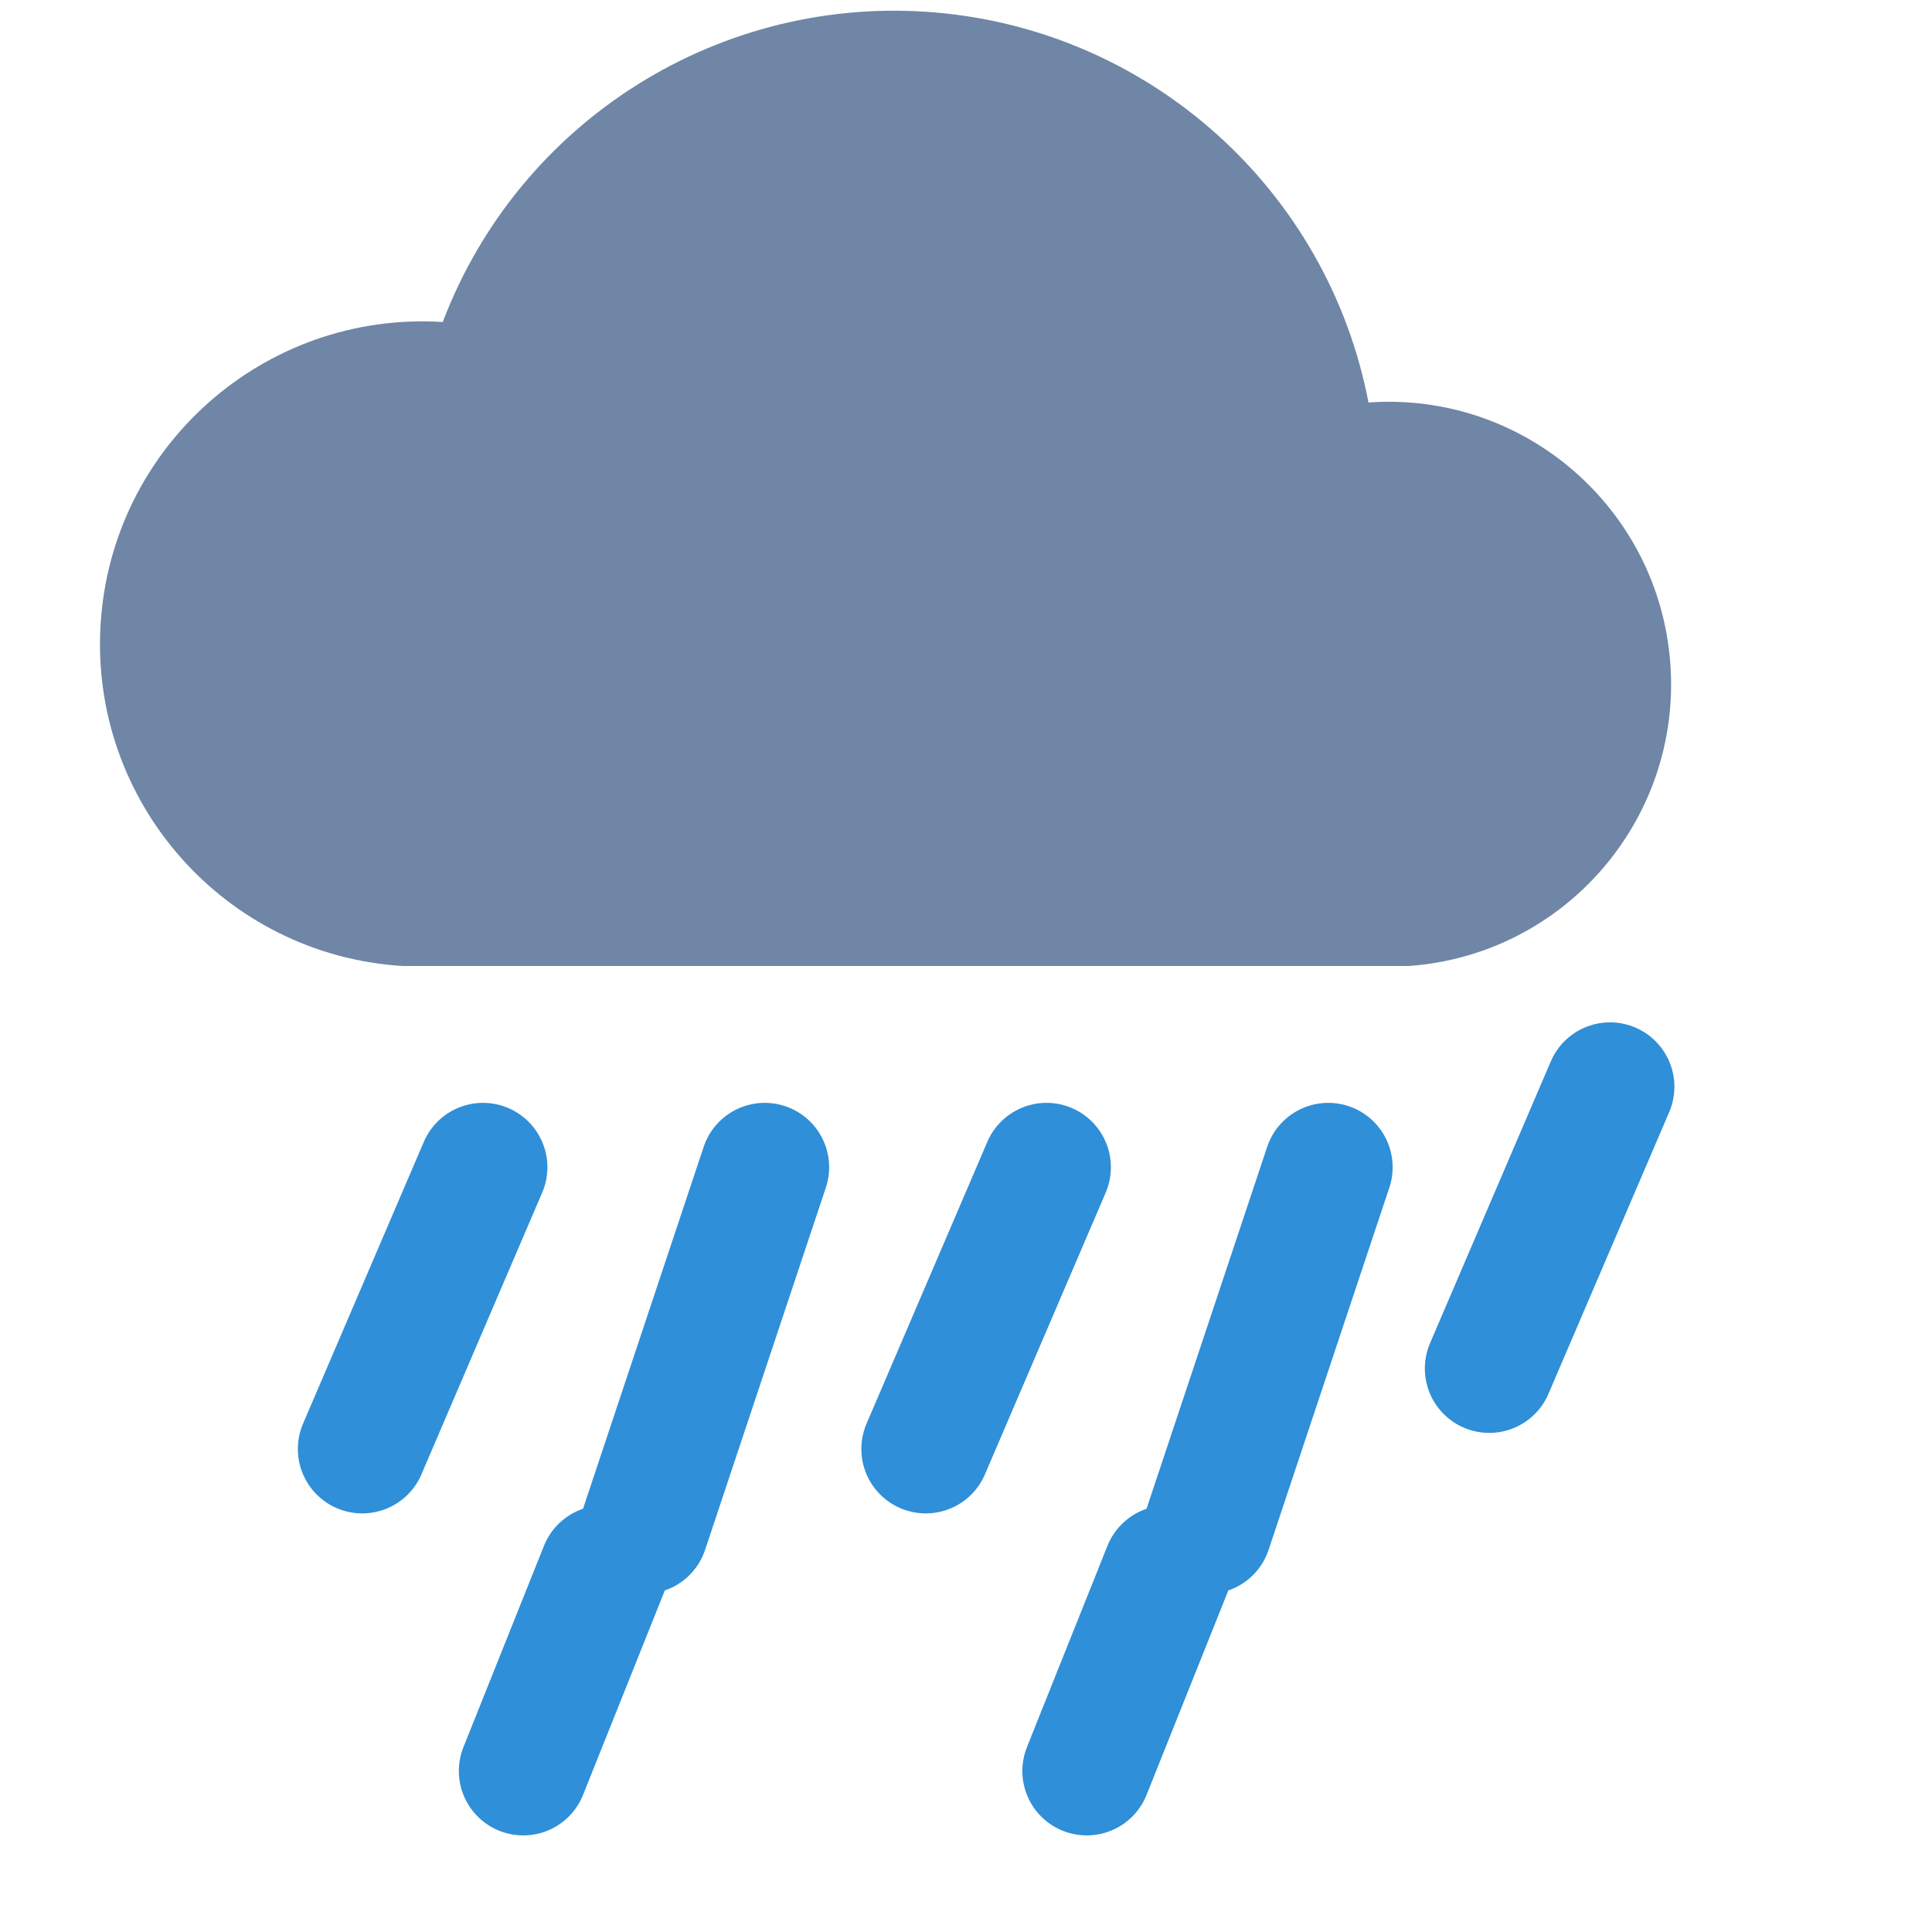
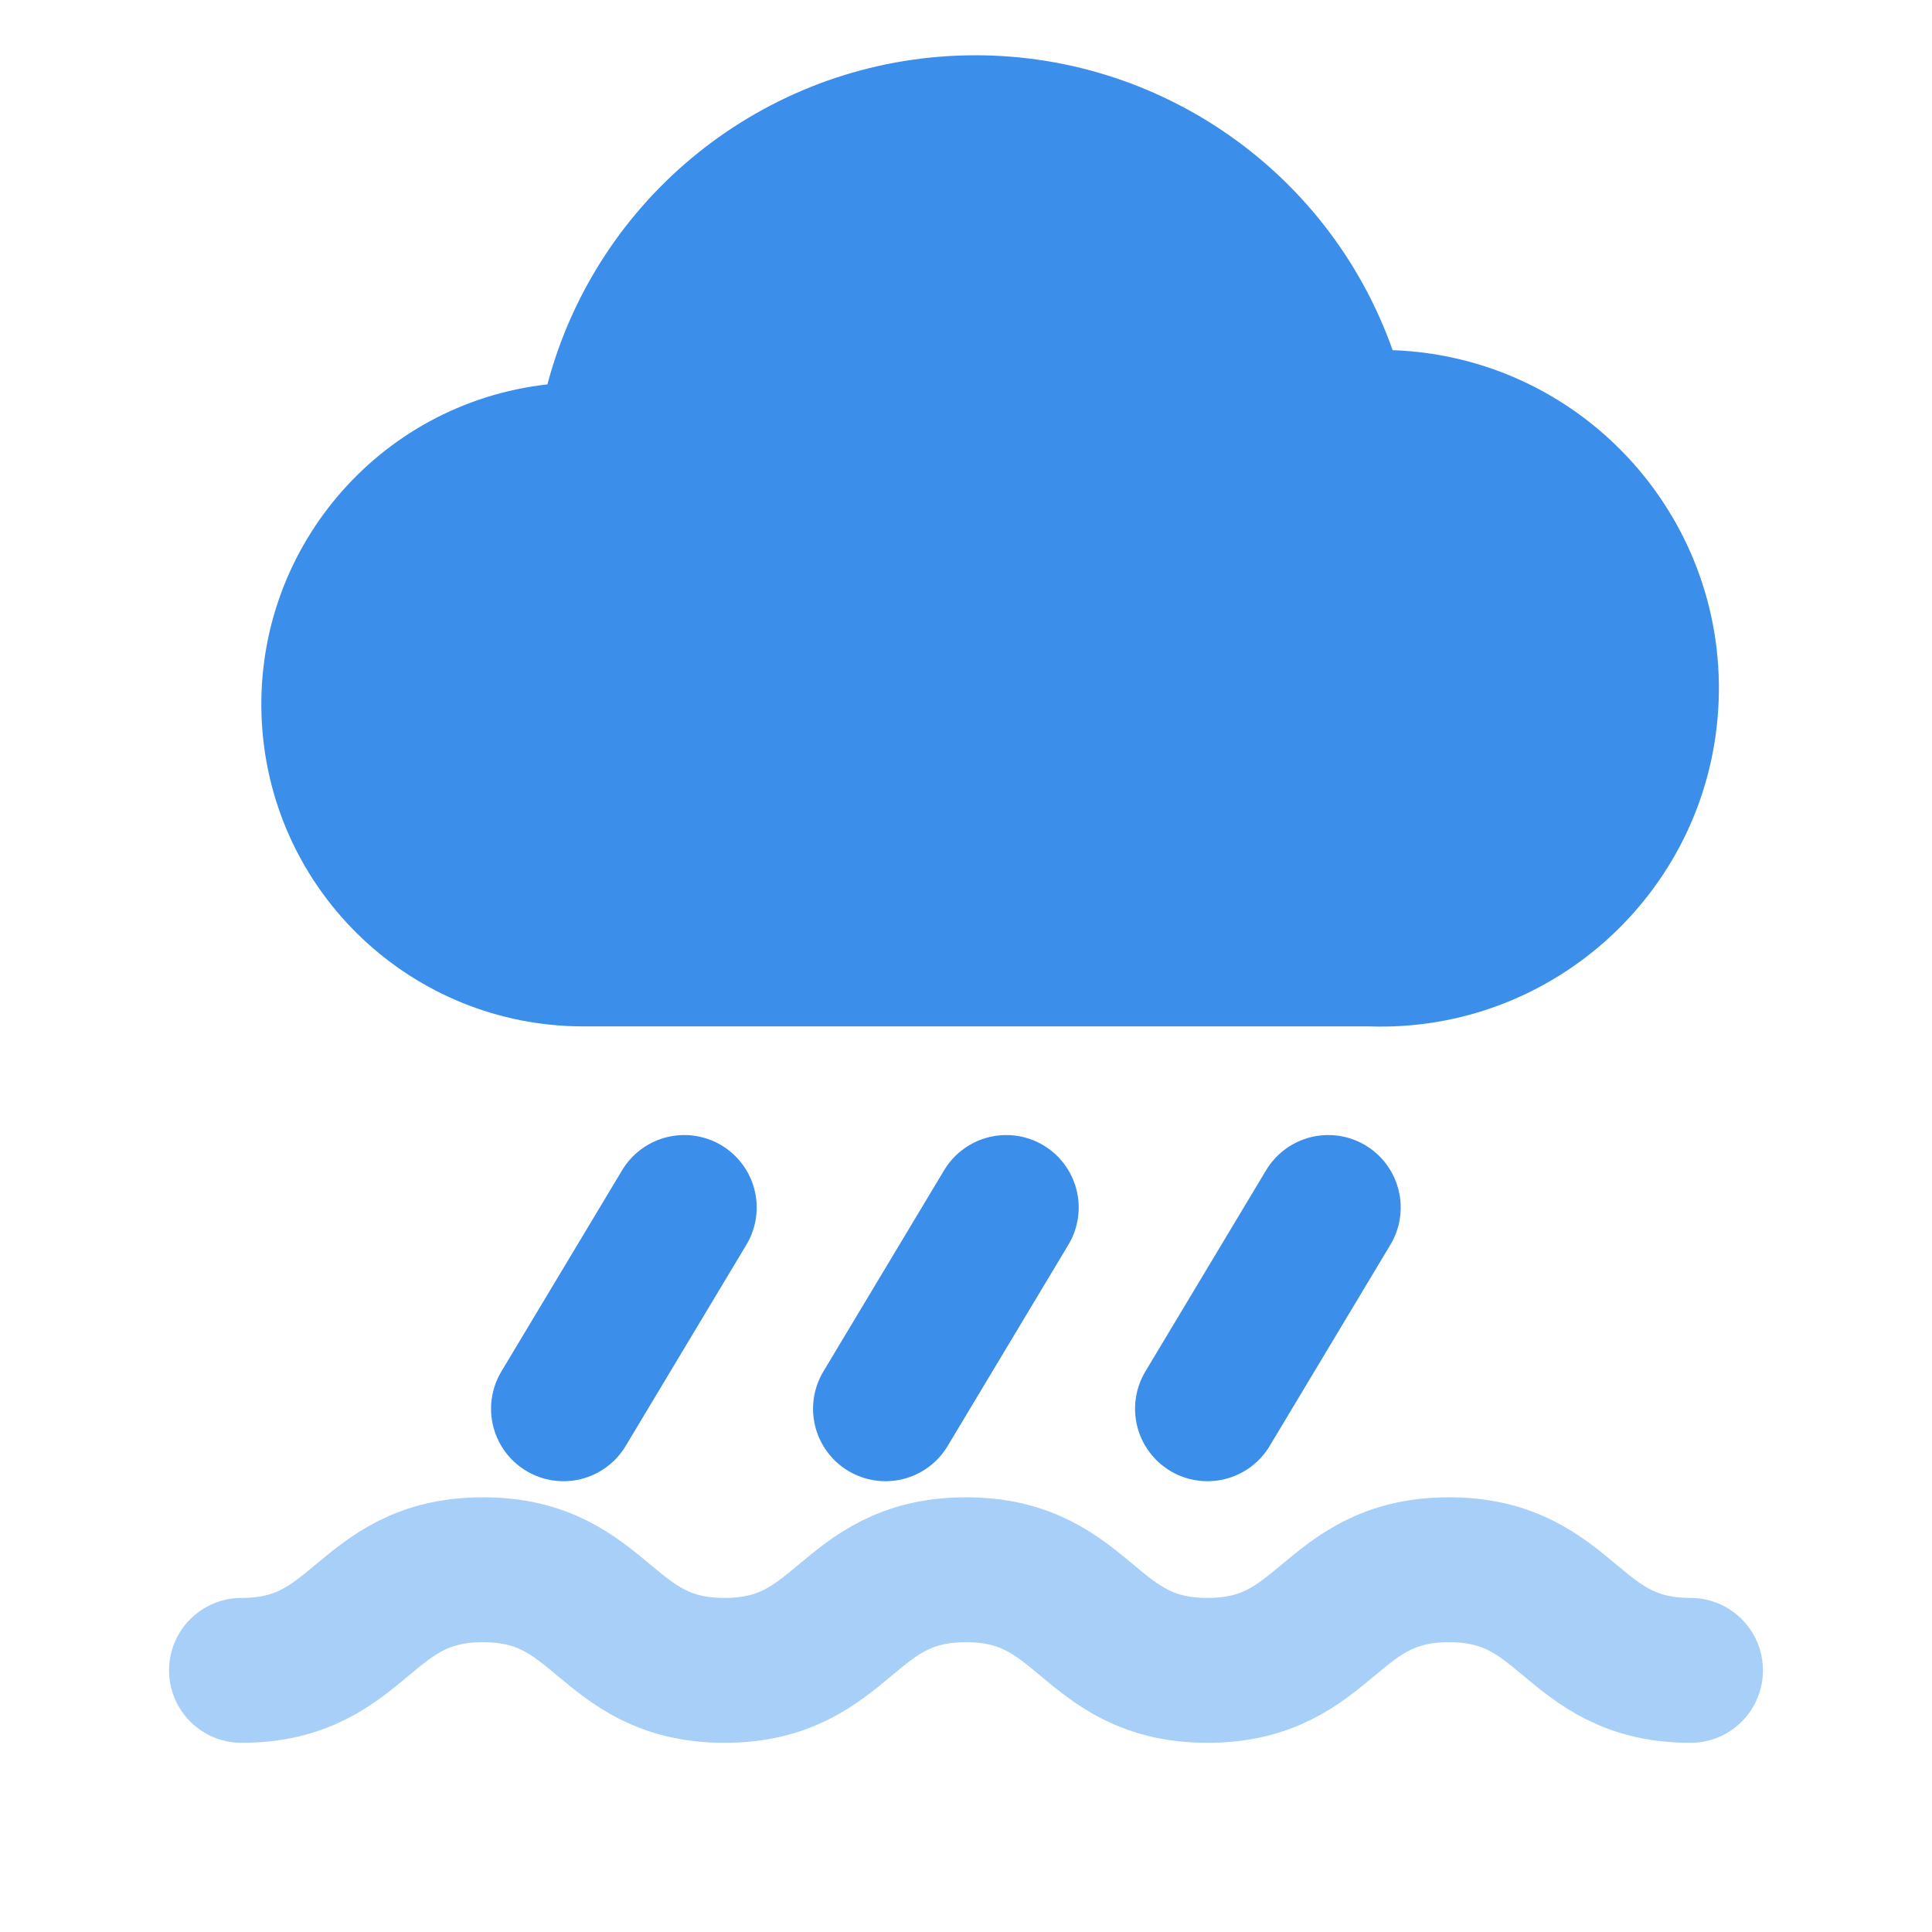
<svg xmlns="http://www.w3.org/2000/svg" width="96" height="96" viewBox="0 0 48 48">
-   <path d="M10 24a8 8 0 0 1 1-16 12 12 0 0 1 23 2 7 7 0 0 1 1 14z" fill="#6f86a6" />
-   <path d="M12 29l-3 7M19 29l-3 9M26 29l-3 7M33 29l-3 9M40 27l-3 7M15 39l-2 5M29 39l-2 5" stroke="#2f8fd8" stroke-width="3.2" stroke-linecap="round" />
+   <path d="M14.5 30.5a8 8 0 0 1-.9-15.95A11 11 0 0 1 34.6 13.7a8.4 8.4 0 0 1-.6 16.8z" fill="#3B8EEA" transform="translate(0 -5)" />
+   <path d="M17 30l-3 5M25 30l-3 5M33 30l-3 5" fill="none" stroke="#3B8EEA" stroke-width="3.6" stroke-linecap="round" stroke-linejoin="round" />
+   <path d="M6 41.5c3 0 3-2.5 6-2.5s3 2.5 6 2.5 3-2.5 6-2.5 3 2.5 6 2.5 3-2.5 6-2.5 3 2.5 6 2.5" fill="none" stroke="#A8CFF8" stroke-width="3.6" stroke-linecap="round" stroke-linejoin="round" />
</svg>
